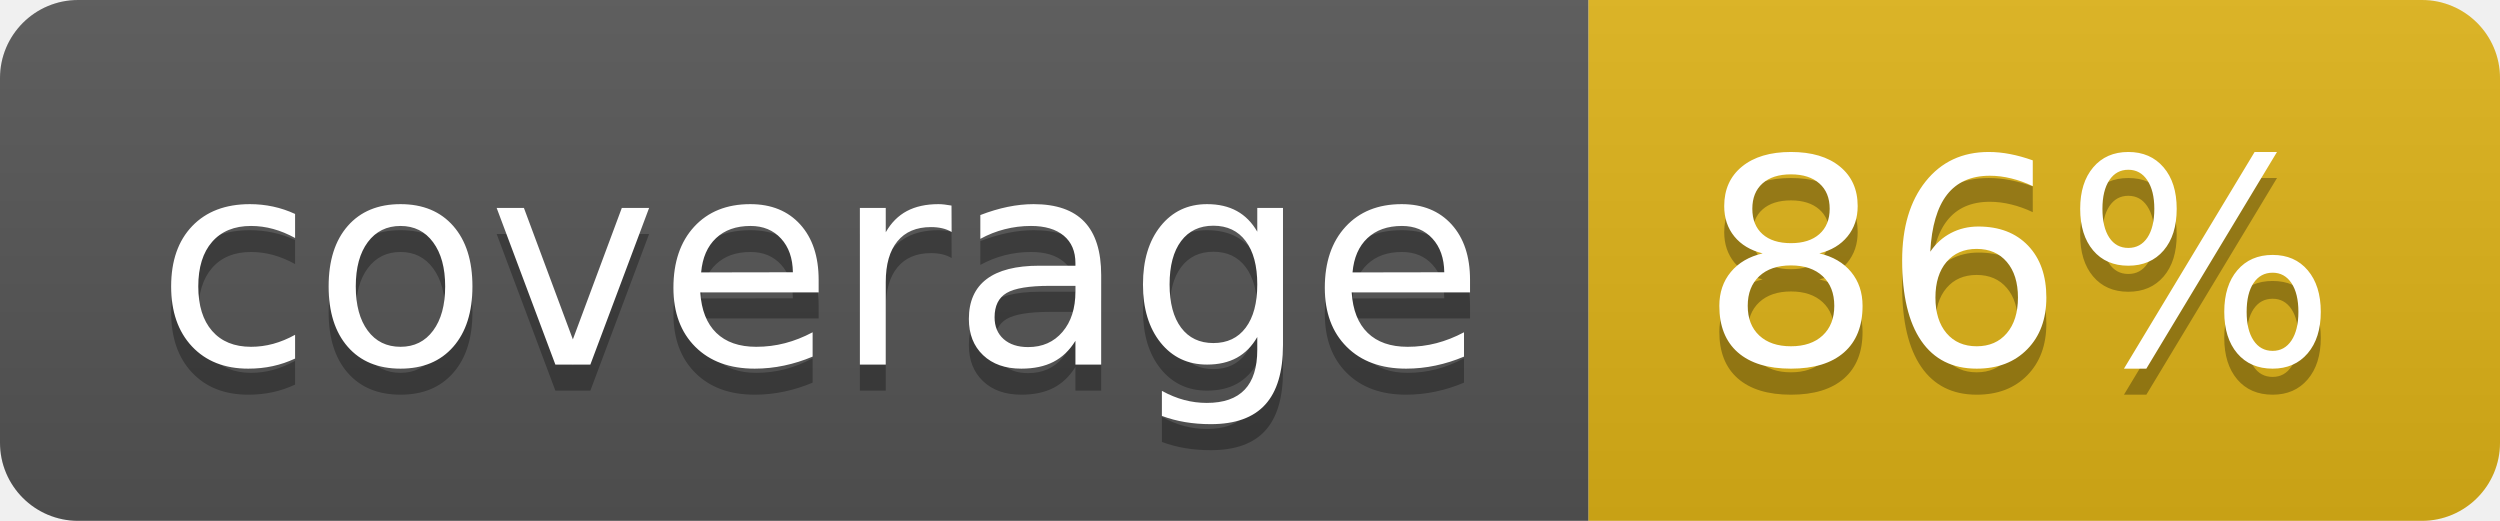
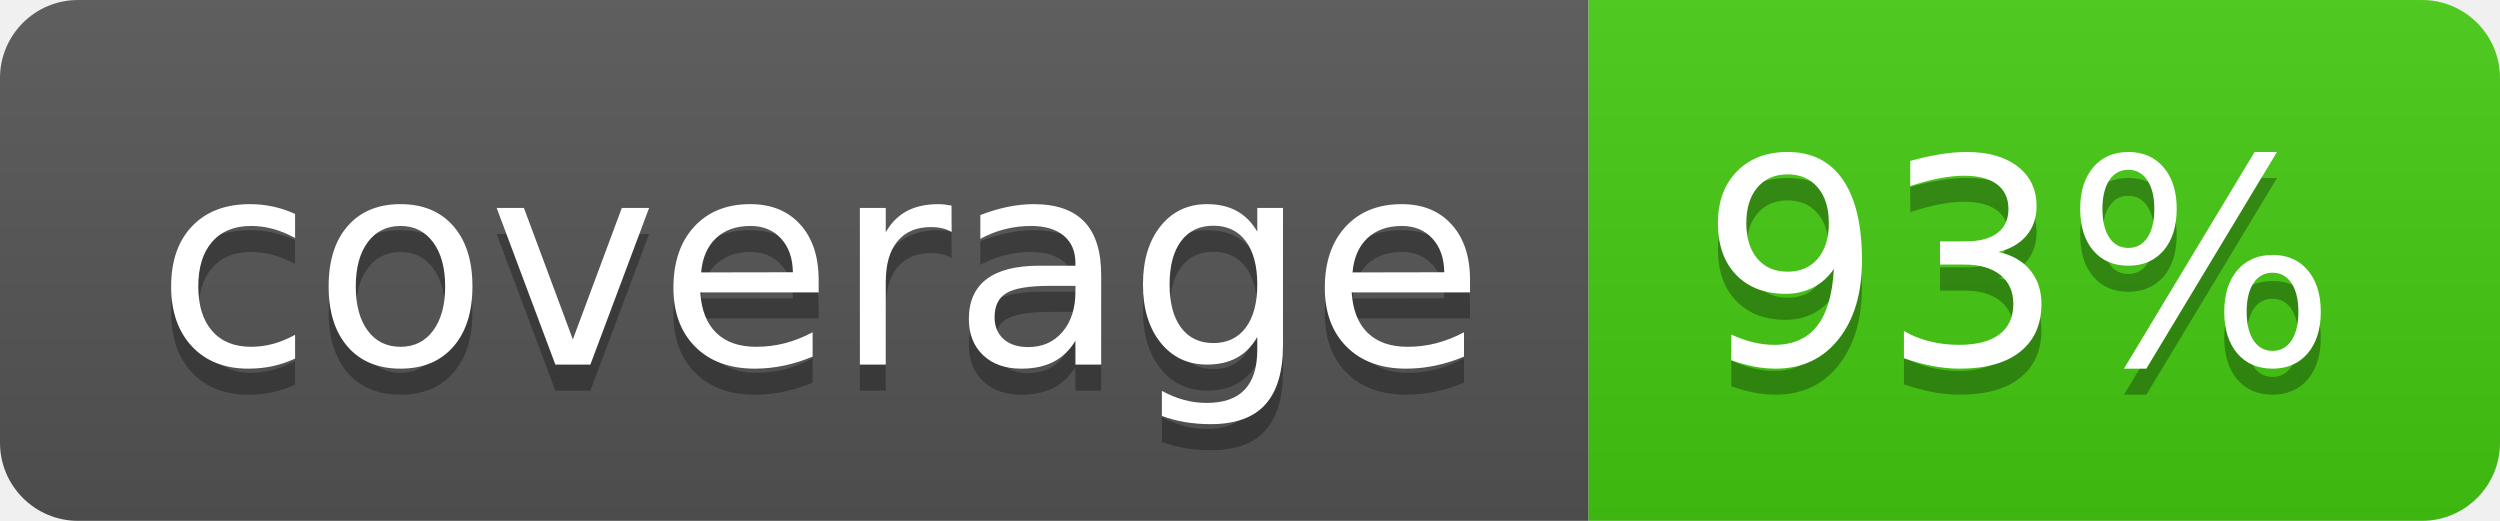
<svg xmlns="http://www.w3.org/2000/svg" width="96" height="20">
  <linearGradient id="b" x2="0" y2="100%">
    <stop offset="0" stop-color="#bbb" stop-opacity=".1" />
    <stop offset="1" stop-opacity=".1" />
  </linearGradient>
  <clipPath id="a">
    <rect width="96" height="20" rx="3" fill="#fff" />
  </clipPath>
  <g clip-path="url(#a)">
    <path fill="#555" d="M0 0h61v20H0z" />
-     <path fill="#dfb317" d="M61 0h35v20H61z" />
+     <path fill="#4c1" d="M61 0h35v20H61z" />
    <path fill="url(#b)" d="M0 0h96v20H0z" />
  </g>
  <g fill="#fff" text-anchor="middle" font-family="DejaVu Sans,Verdana,Geneva,sans-serif" font-size="110">
    <text x="315" y="150" fill="#010101" fill-opacity=".3" transform="scale(.1)" textLength="510">coverage</text>
    <text x="315" y="140" transform="scale(.1)" textLength="510">coverage</text>
-     <text x="775" y="150" fill="#010101" fill-opacity=".3" transform="scale(.1)" textLength="250">86%</text>
-     <text x="775" y="140" transform="scale(.1)" textLength="250">86%</text>
+     <text x="775" y="150" fill="#010101" fill-opacity=".3" transform="scale(.1)" textLength="250">93%</text>
+     <text x="775" y="140" transform="scale(.1)" textLength="250">93%</text>
  </g>
</svg>
